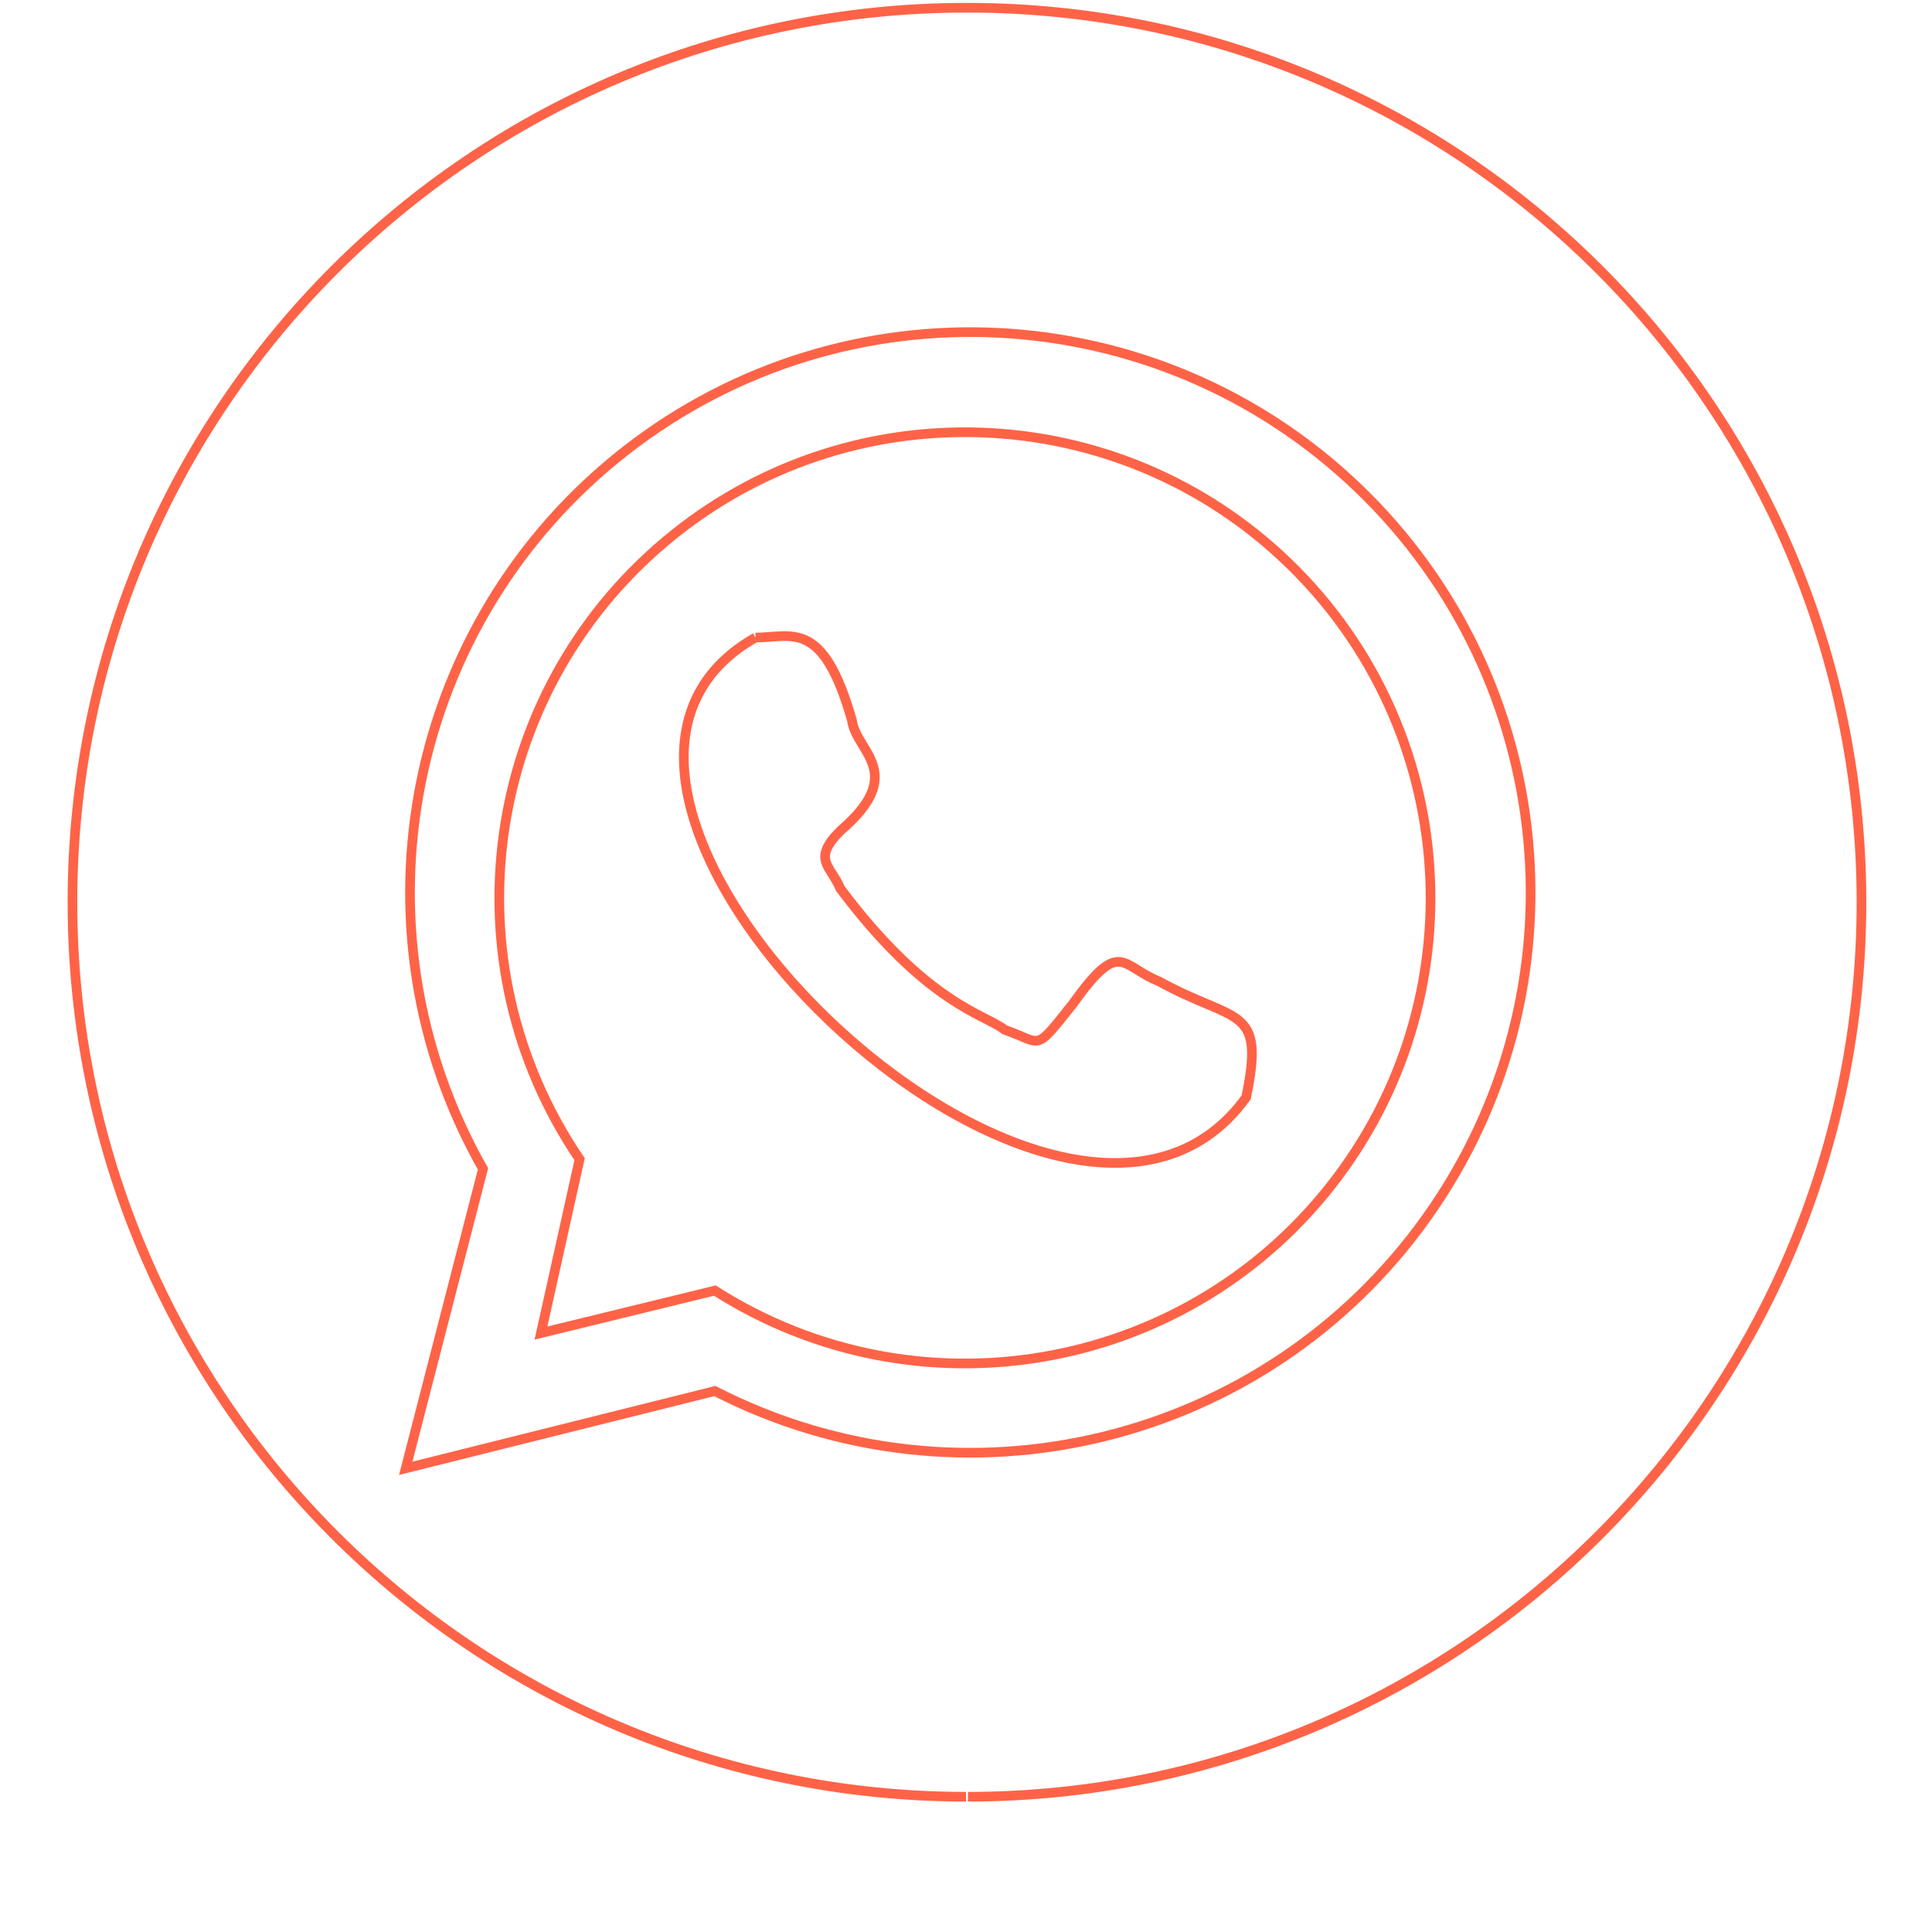
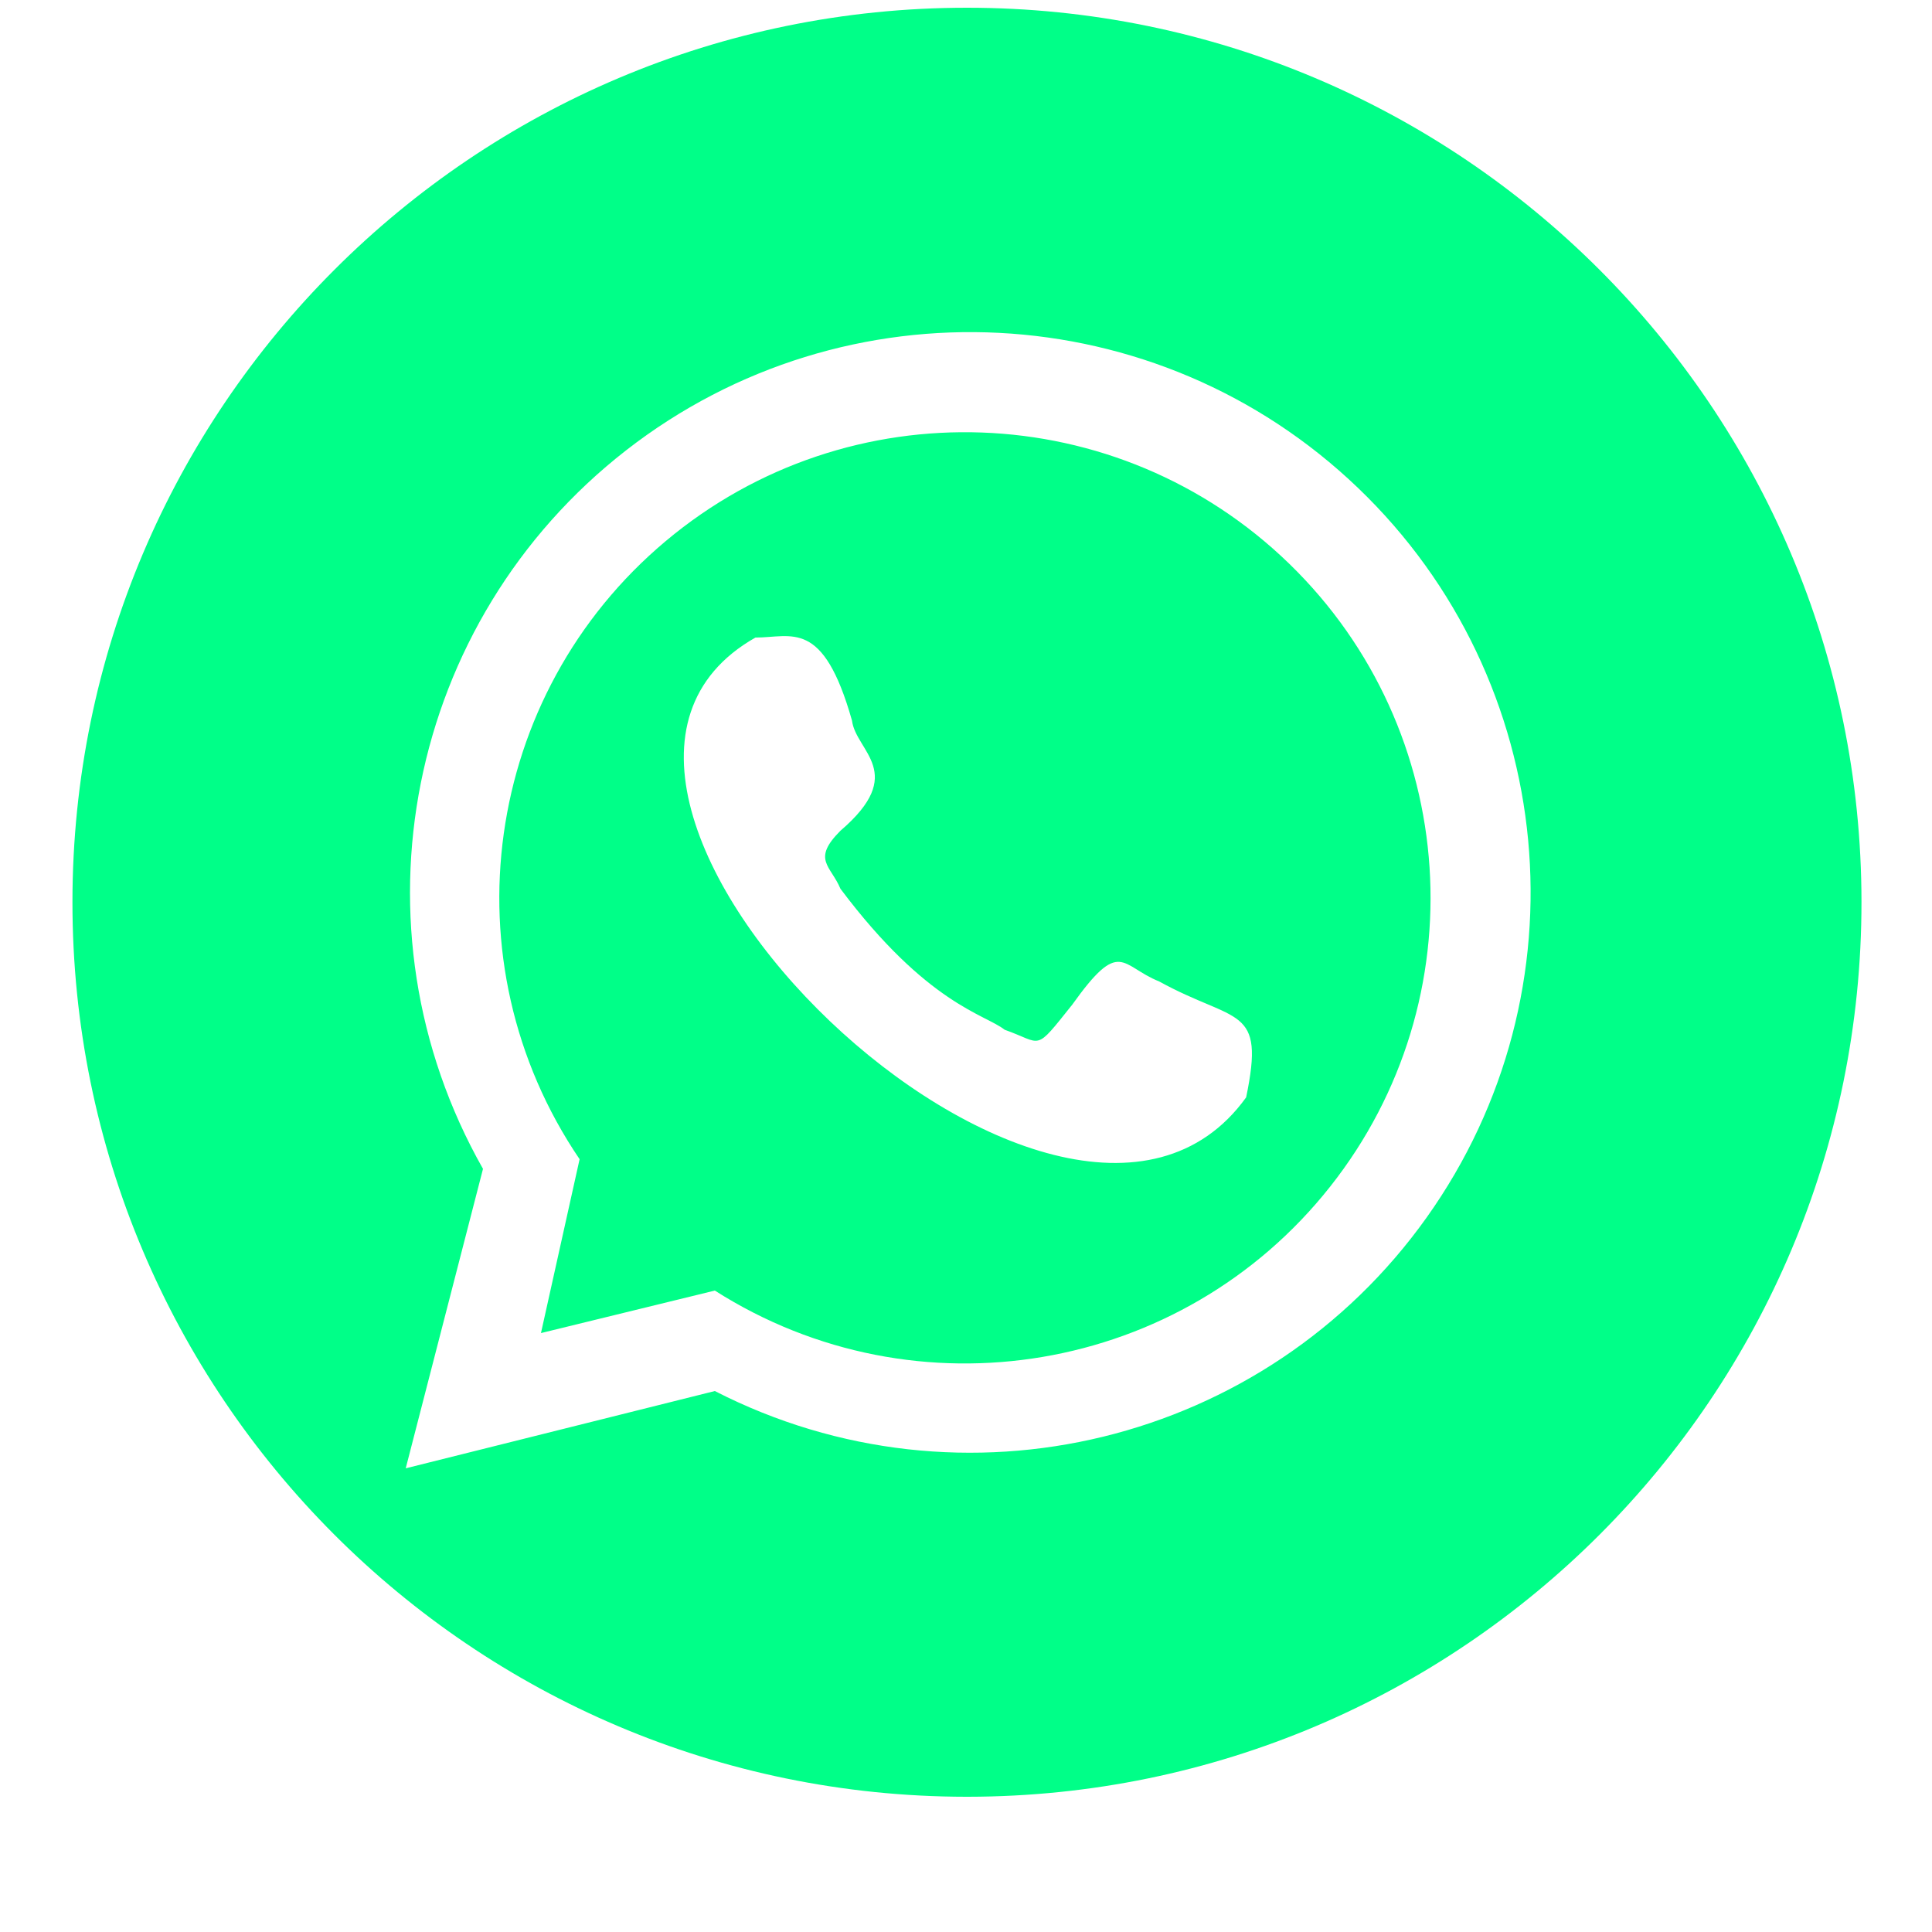
<svg xmlns="http://www.w3.org/2000/svg" version="1.1" viewBox="0 0 100 100">
-   <path style="                         fill: transparent;                         stroke: tomato;                          stroke-width: 0.5;" d="M 50 93                             A 46.3  46.3    0 1 1   50.1  93                                                          M 21    76                             L 25    60.5                             A 29    29      0 1 1   37    72                             L 21    76 Z                              M 28    69                             L 30    60                             A 24.1  24.1    0 1 1   37    66.8                             L 28    69 Z                              M 39.1  33                             C 25    41      55      70,     64.5    56.8                             C 65.5  52      64      53,     60      50.8                             C 58    50      58      48.5,   55.5    52                             C 53.5  54.5    54      54,     52      53.3                             C 51    52.5    48      52,     43.5    46                             C 43    44.8    42      44.5,   43.50   43                             C 47    40      44.3    38.9,   44.1    37.3                             C 42.6  32      41      33,     39.1    33                          " />
+   <path style="                         fill: #00ff88;                         fill-rule: evenodd;                         stroke: tomato;                          stroke-width: 0;" d=" M 50 93                             A 46.3  46.3    0 1 1   50.1  93                                                          M 21    76                             L 25    60.5                             A 29    29      0 1 1   37    72                             L 21    76                              M 28    69                             L 30    60                             A 24.1  24.1    0 1 1   37    66.8                             L 28    69 Z                              M 39.1  33                             C 25    41      55      70,     64.5    56.8                             C 65.5  52      64      53,     60      50.8                             C 58    50      58      48.5,   55.5    52                             C 53.5  54.5    54      54,     52      53.3                             C 51    52.5    48      52,     43.5    46                             C 43    44.8    42      44.5,   43.50   43                             C 47    40      44.3    38.9,   44.1    37.3                             C 42.6  32      41      33,     39.1    33 Z                          " />
</svg>
